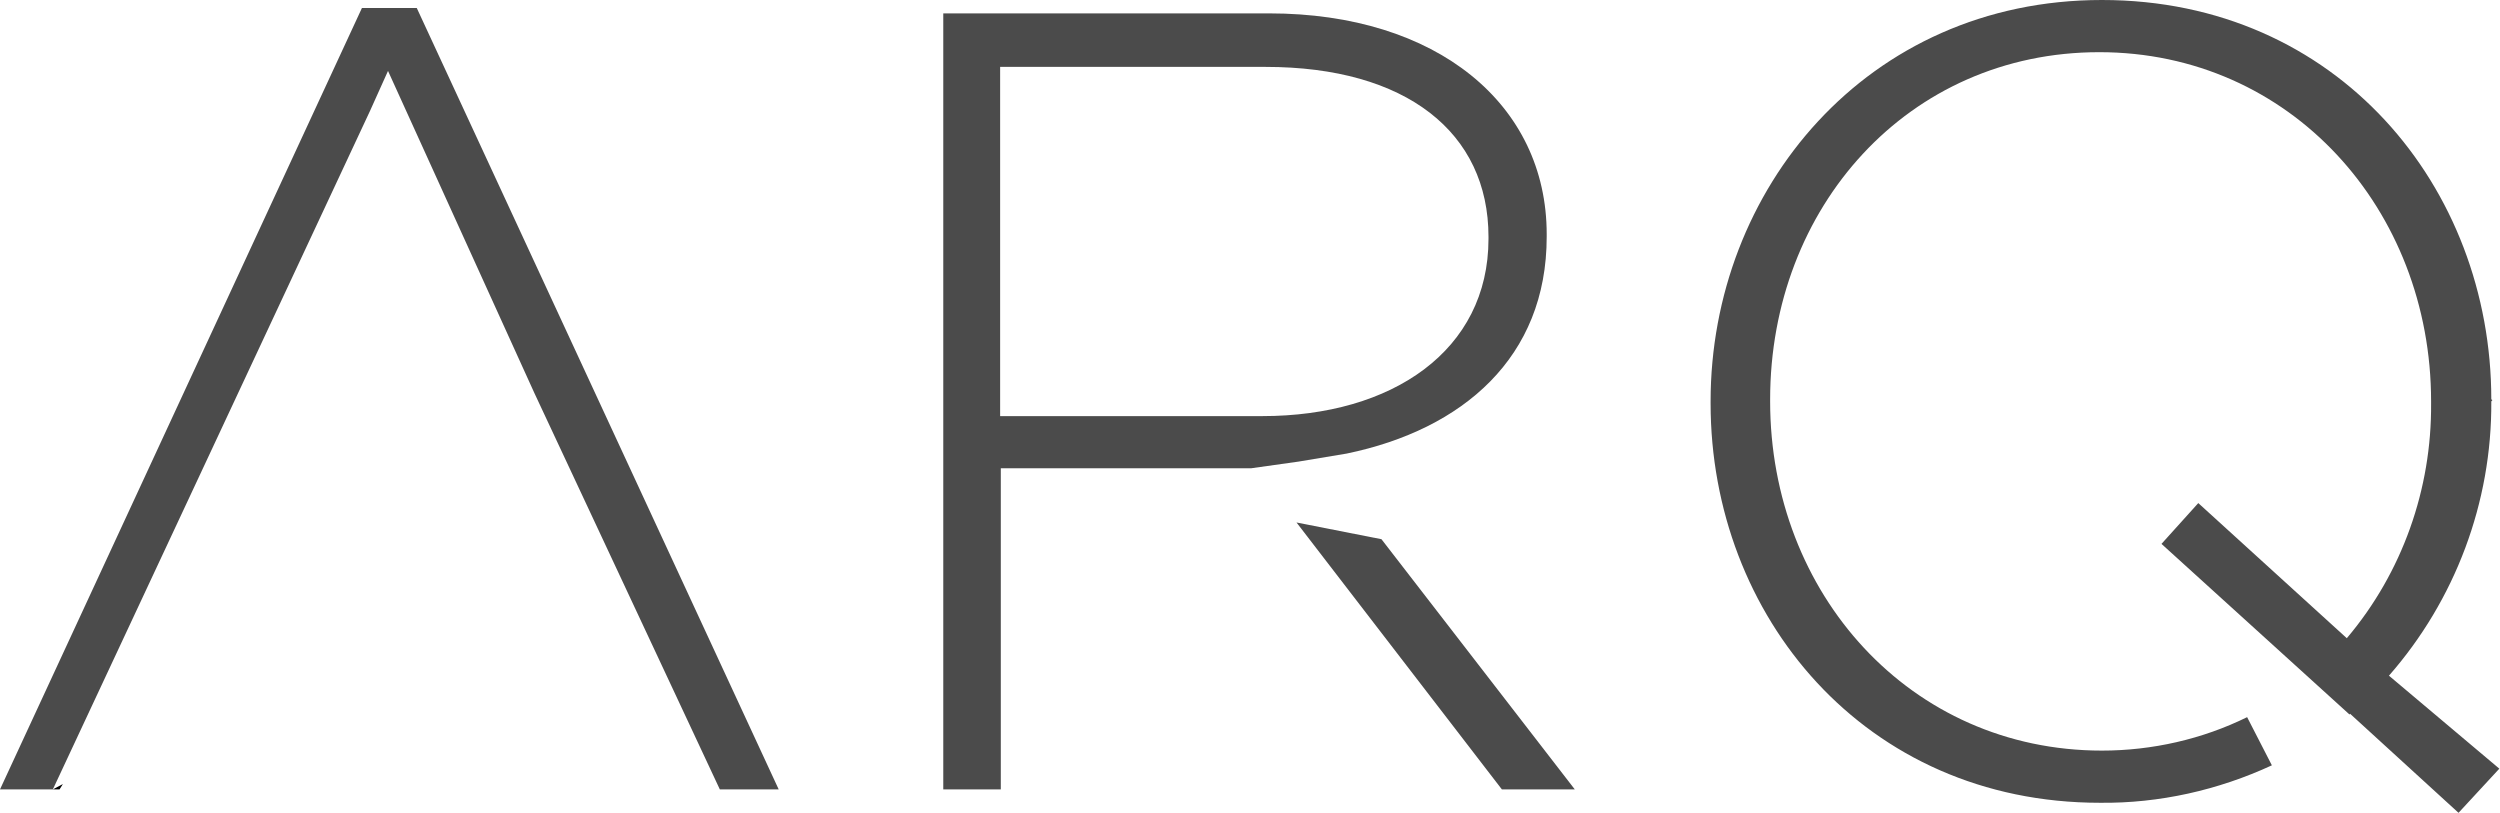
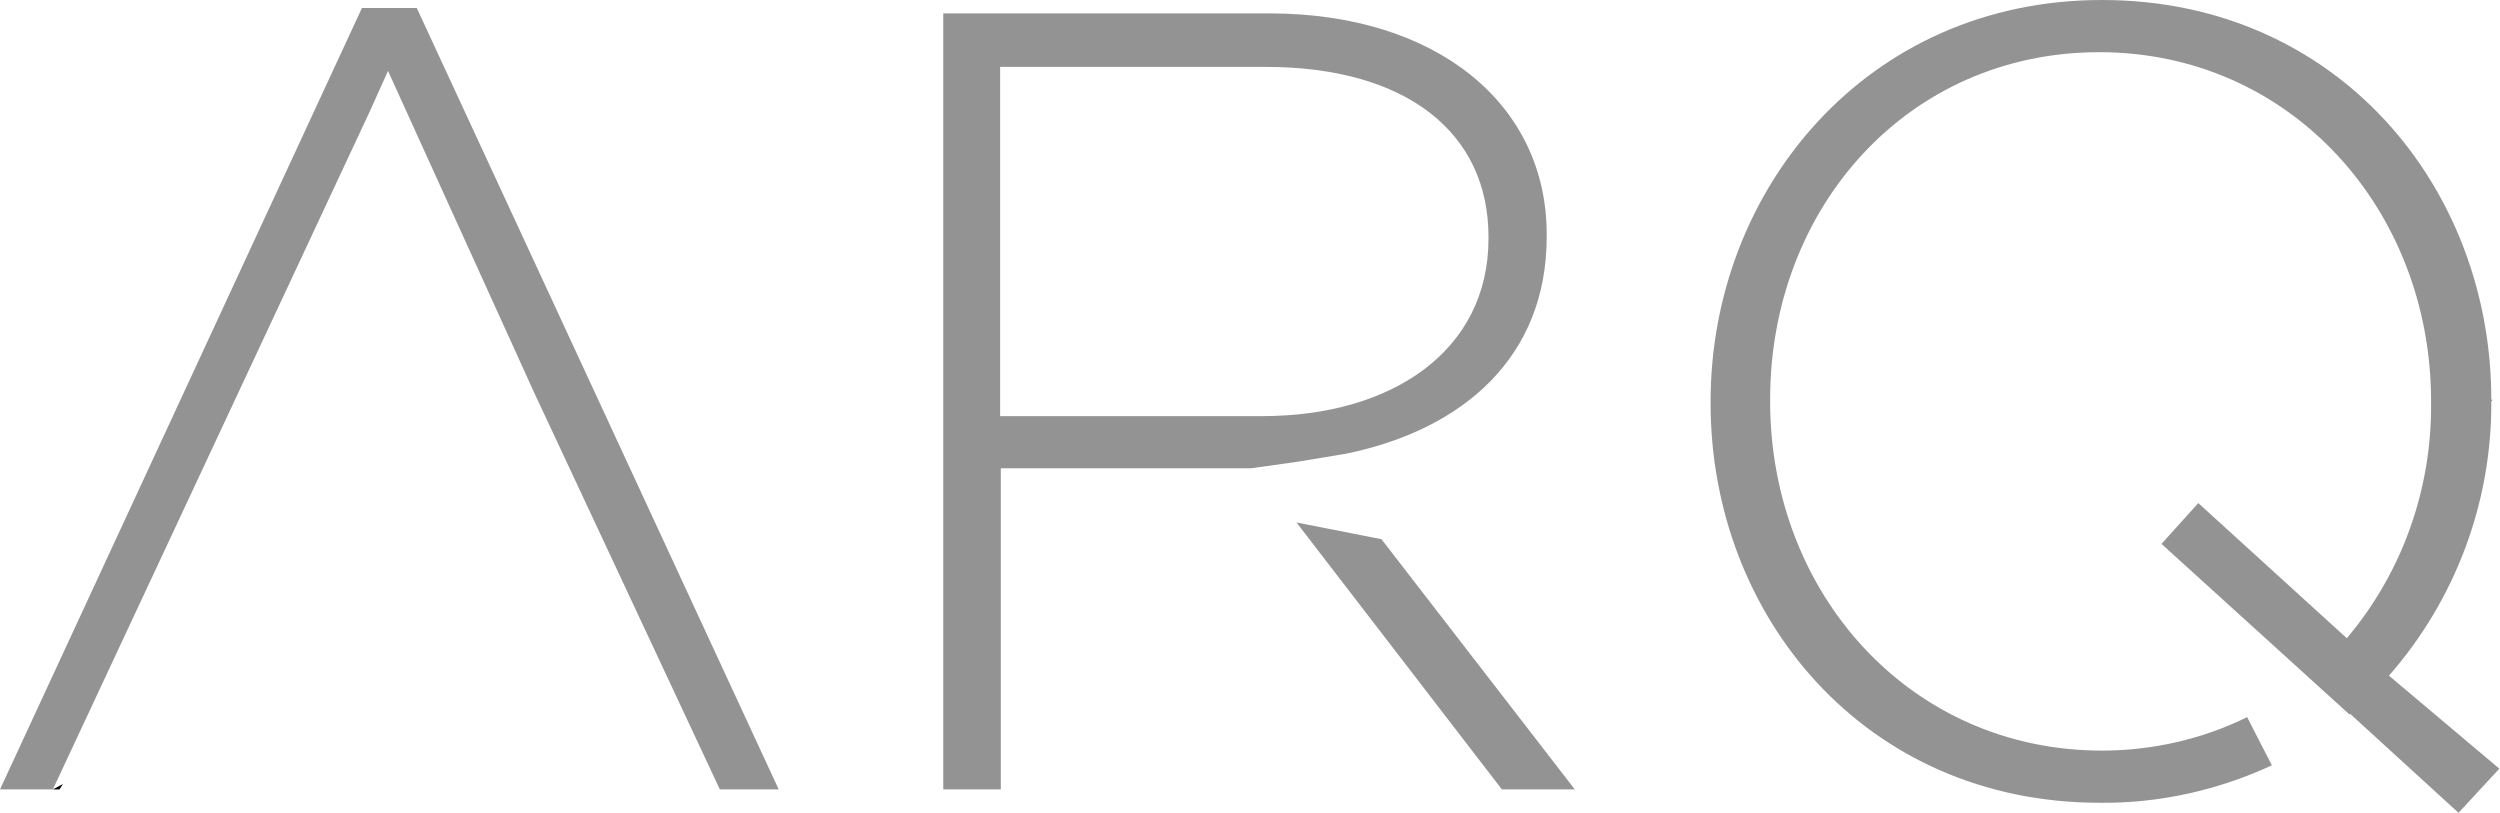
<svg xmlns="http://www.w3.org/2000/svg" version="1.1" id="Layer_1" x="0px" y="0px" viewBox="0 0 373.7 121.5" style="enable-background:new 0 0 373.7 121.5;" xml:space="preserve">
  <style type="text/css">
- 	.st0{fill:#4B4B4B;}
+ 	.st0{fill:#939393;}
</style>
  <path class="st0" d="M335.9,107.2c-6.7,3.3-14.2,5-21.7,5c-28.7,0-49.6-23.5-49.6-52.2v-0.3c0-28.7,20.6-51.9,49.2-51.9  s49.6,23.5,49.6,52.2v0.3c0.1,12.8-4.3,25.3-12.6,35.1l-22.2-20.2l-5.5,6.1l28.1,25.5l0.1-0.1l16.2,14.8l6.1-6.6L357.1,101  c9.9-11.3,15.4-25.9,15.3-41c0.2-0.2,0.2-0.2,0-0.3c0-31.7-23-59.7-58.2-59.7s-58.5,28.4-58.5,60v0.3c0,31.7,23,59.7,58.2,59.7  c8.9,0.1,17.7-1.9,25.7-5.6L335.9,107.2z" />
  <polygon class="st0" points="206.5,80.6 193.8,78.1 224.5,118 235.4,118 " />
  <path class="st0" d="M194.1,69l7.2-1.2c17.4-3.6,29.9-14.4,29.9-32.4V35c0-19.4-16.4-33-41.5-33H141v116h8.6V70H187L194.1,69z   M149.5,10h39.7c21,0,33.3,9.8,33.3,25.4v0.3c0,16.7-14.4,26.5-33.8,26.5h-39.2V10z" />
  <polygon points="7.9,118 8.9,118 9.4,117.2 " />
  <polygon class="st0" points="58,10.6 79.9,58.8 107.6,118 116.4,118 62.3,1.2 54.1,1.2 0,118 7.9,118 55.3,16.6 " />
</svg>
